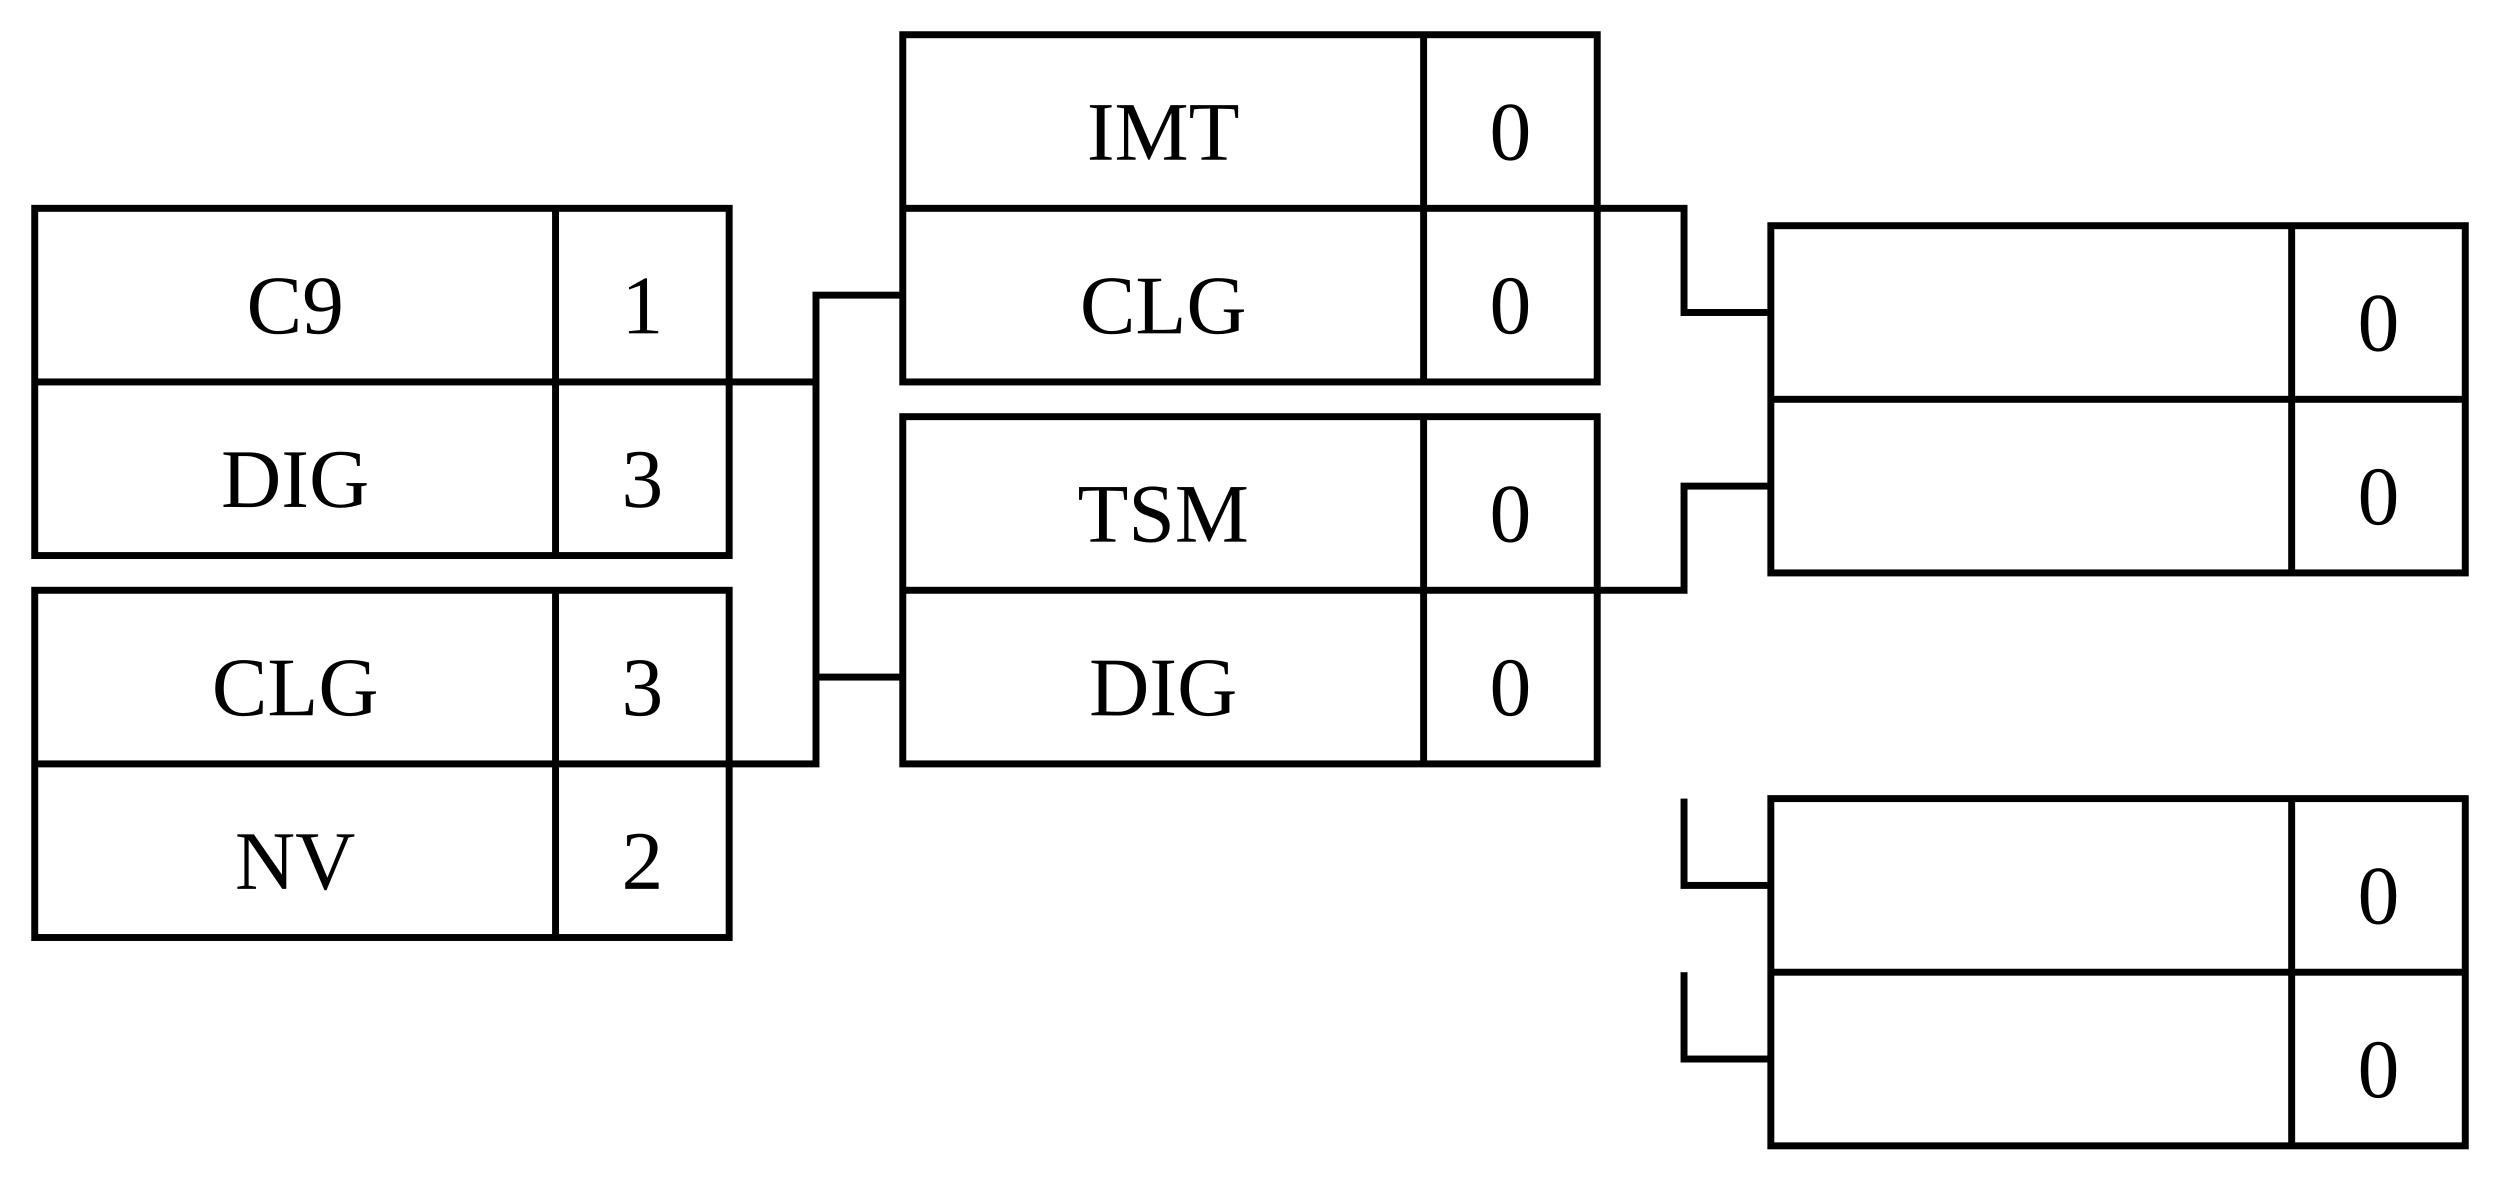
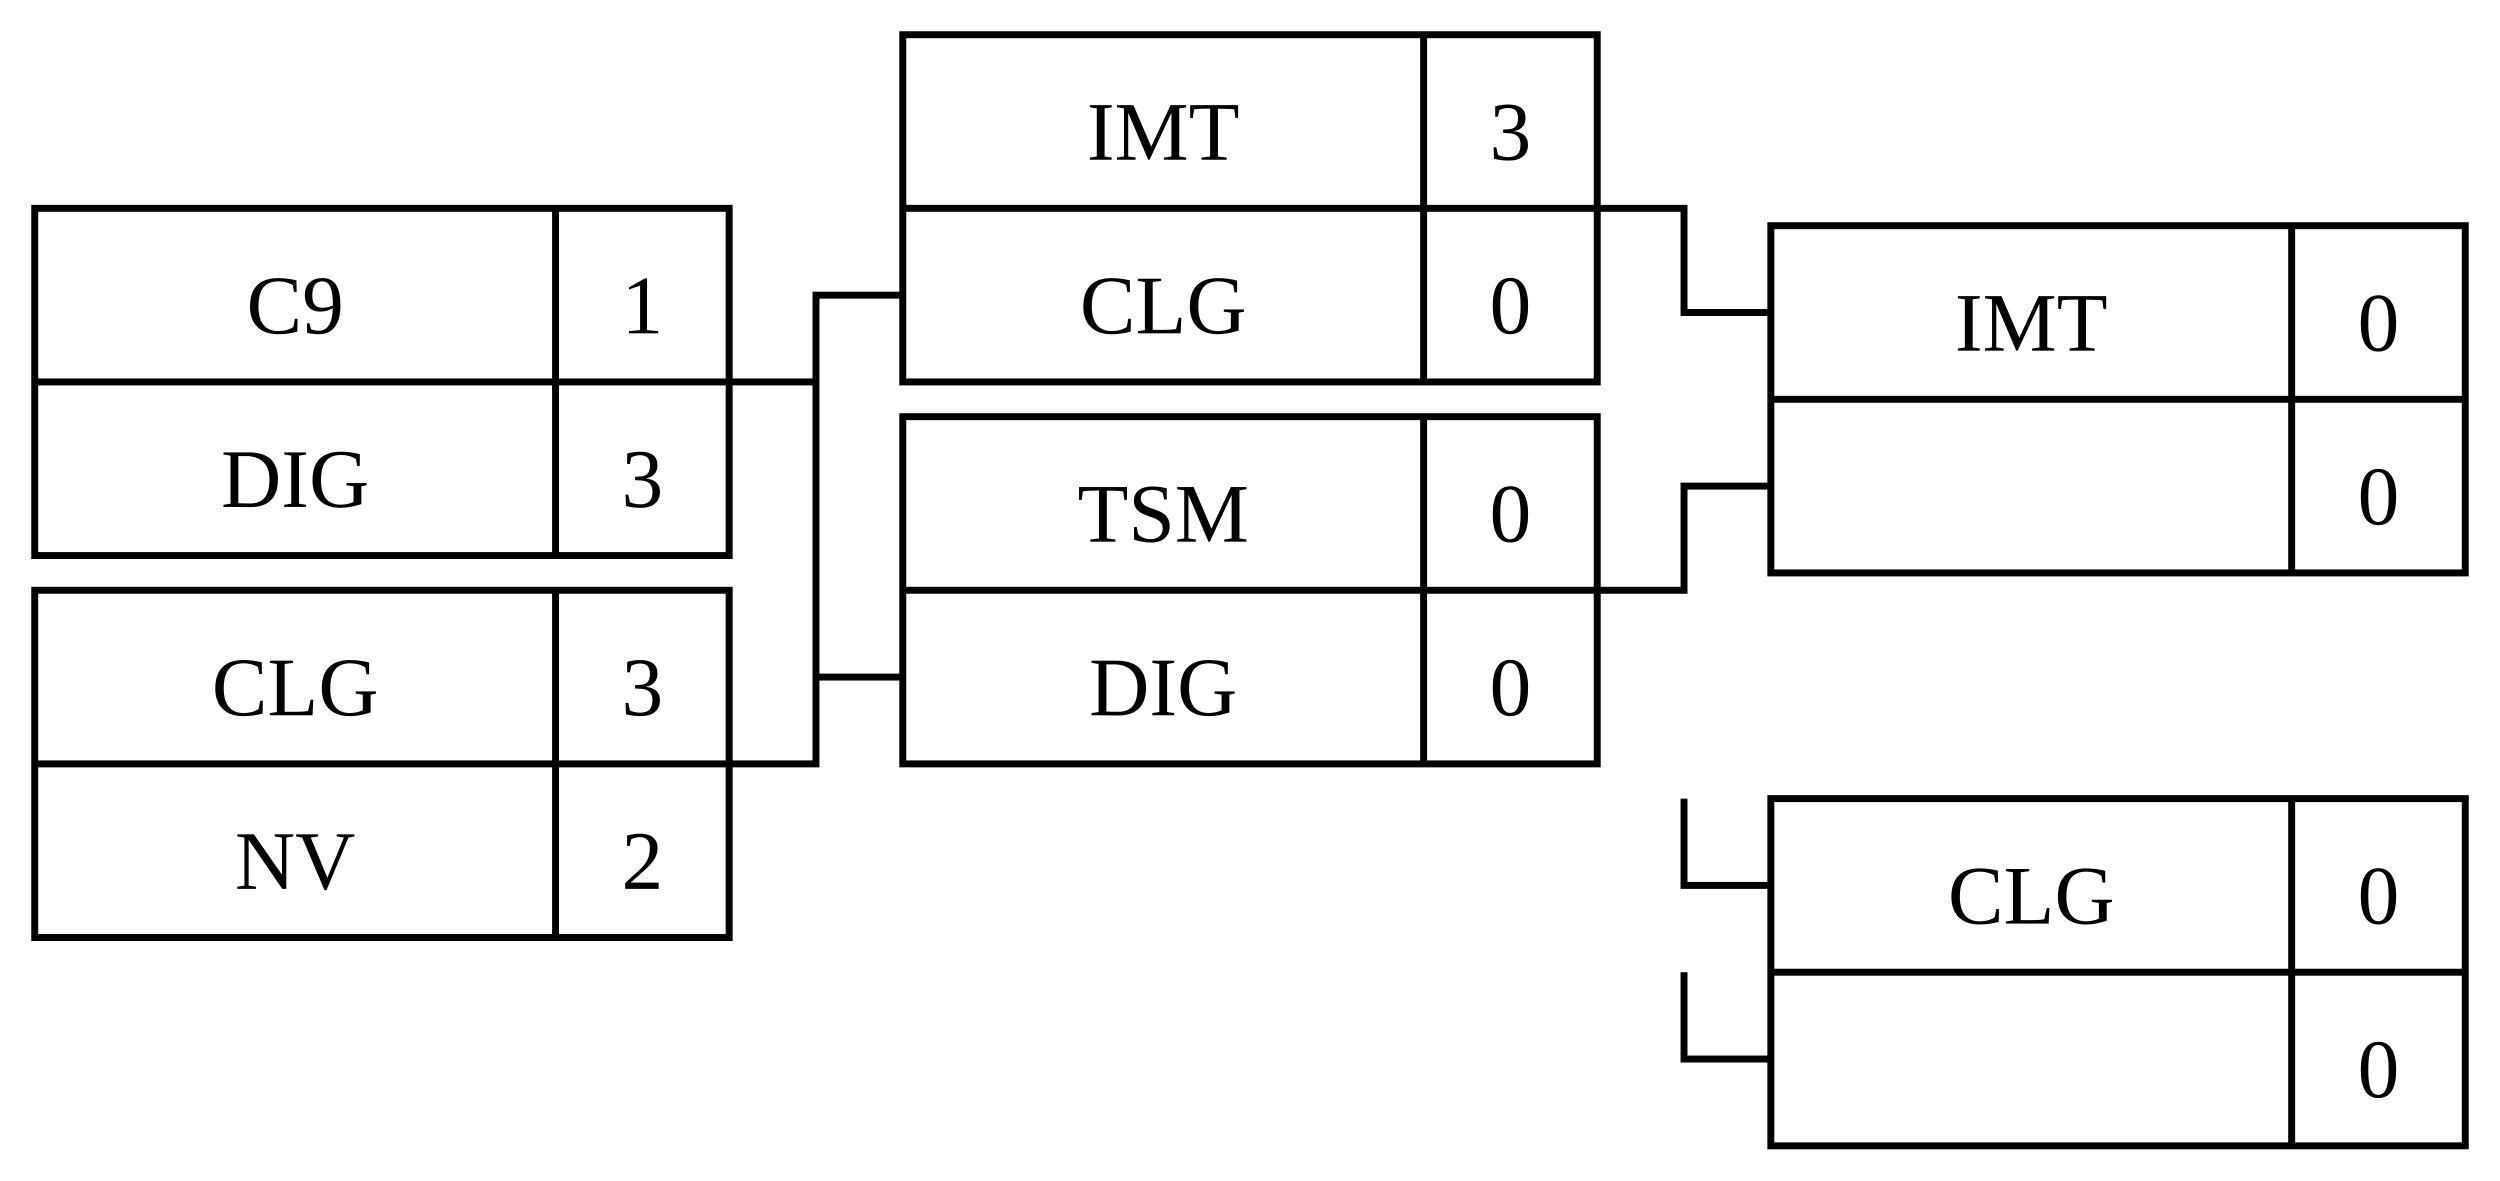
<svg xmlns="http://www.w3.org/2000/svg" xmlns:xlink="http://www.w3.org/1999/xlink" width="360" height="170">
  <style>
        /*  */
        #box, .line { fill: none; stroke: black; stroke-width: 1px; }
        text { text-anchor: middle; }
        /*  */
    </style>
  <defs>
    <path id="box" d="M0 0H100V50H0ZM0 25H100M75 0V50" />
  </defs>
  <g transform="translate(5 30)">
    <use xlink:href="#box" />
    <text x="37.5" y="18">C9</text>
    <text x="87.5" y="18">1</text>
    <text x="37.5" y="43">DIG</text>
    <text x="87.5" y="43">3</text>
  </g>
  <g transform="translate(5 85)">
    <use xlink:href="#box" />
    <text x="37.5" y="18">CLG</text>
    <text x="87.5" y="18">3</text>
    <text x="37.5" y="43">NV</text>
    <text x="87.5" y="43">2</text>
  </g>
  <path class="line" d="M105 110h12.5v-67.5h12.5M105 55h12.5v42.5h12.5" />
  <g transform="translate(130 5)">
    <use xlink:href="#box" />
    <text x="37.5" y="18">IMT</text>
-     <text x="87.5" y="18">0</text>
+     <text x="87.5" y="18">3</text>
    <text x="37.5" y="43">CLG</text>
    <text x="87.5" y="43">0</text>
  </g>
  <g transform="translate(130 60)">
    <use xlink:href="#box" />
    <text x="37.5" y="18">TSM</text>
    <text x="87.5" y="18">0</text>
    <text x="37.5" y="43">DIG</text>
    <text x="87.5" y="43">0</text>
  </g>
  <path class="line" d="M242.5 115v12.5h12.5" />
  <path class="line" d="M242.5 140v12.5h12.5" />
  <g transform="translate(255 115)">
    <use xlink:href="#box" />
-     <text x="37.5" y="18" />
+     <text x="37.5" y="18">CLG</text>
    <text x="87.5" y="18">0</text>
    <text x="37.5" y="43" />
    <text x="87.5" y="43">0</text>
  </g>
  <path class="line" d="M230 30h12.5v15h12.5M230 85h12.5v-15h12.5" />
  <g transform="translate(255 32.5)">
    <use xlink:href="#box" />
-     <text x="37.5" y="18" />
+     <text x="37.5" y="18">IMT</text>
    <text x="87.5" y="18">0</text>
    <text x="37.5" y="43" />
    <text x="87.5" y="43">0</text>
  </g>
</svg>
